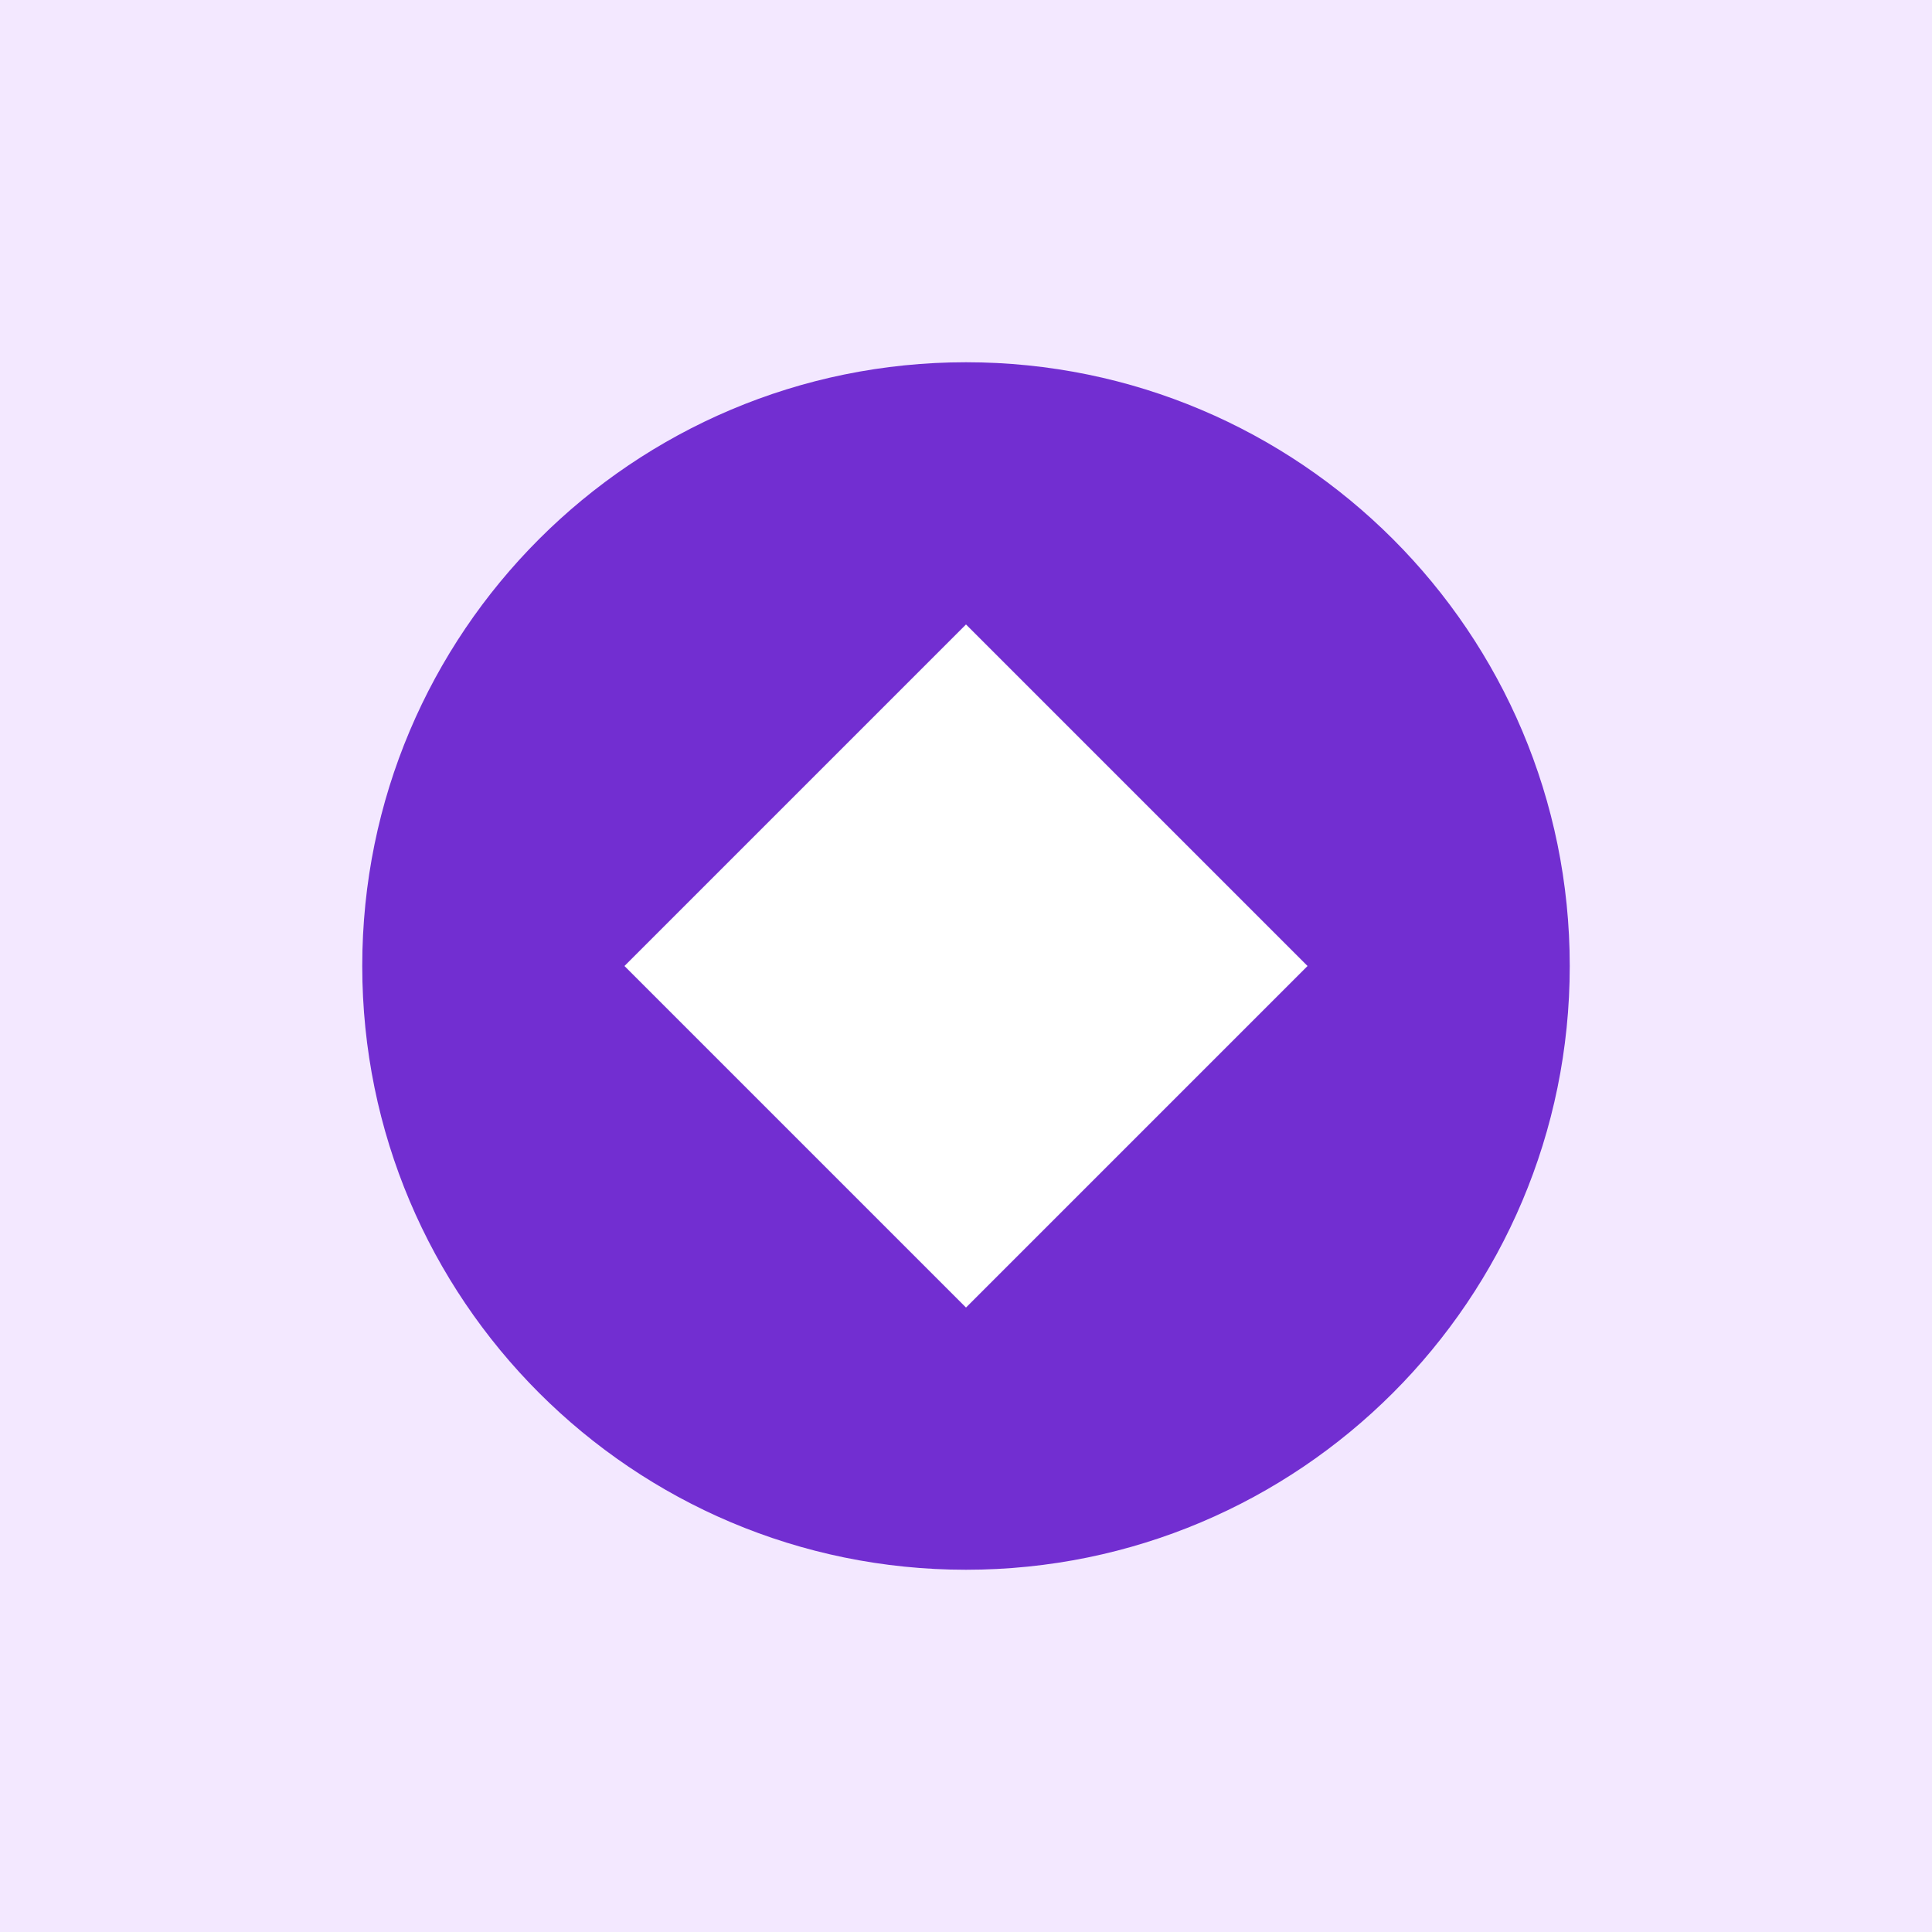
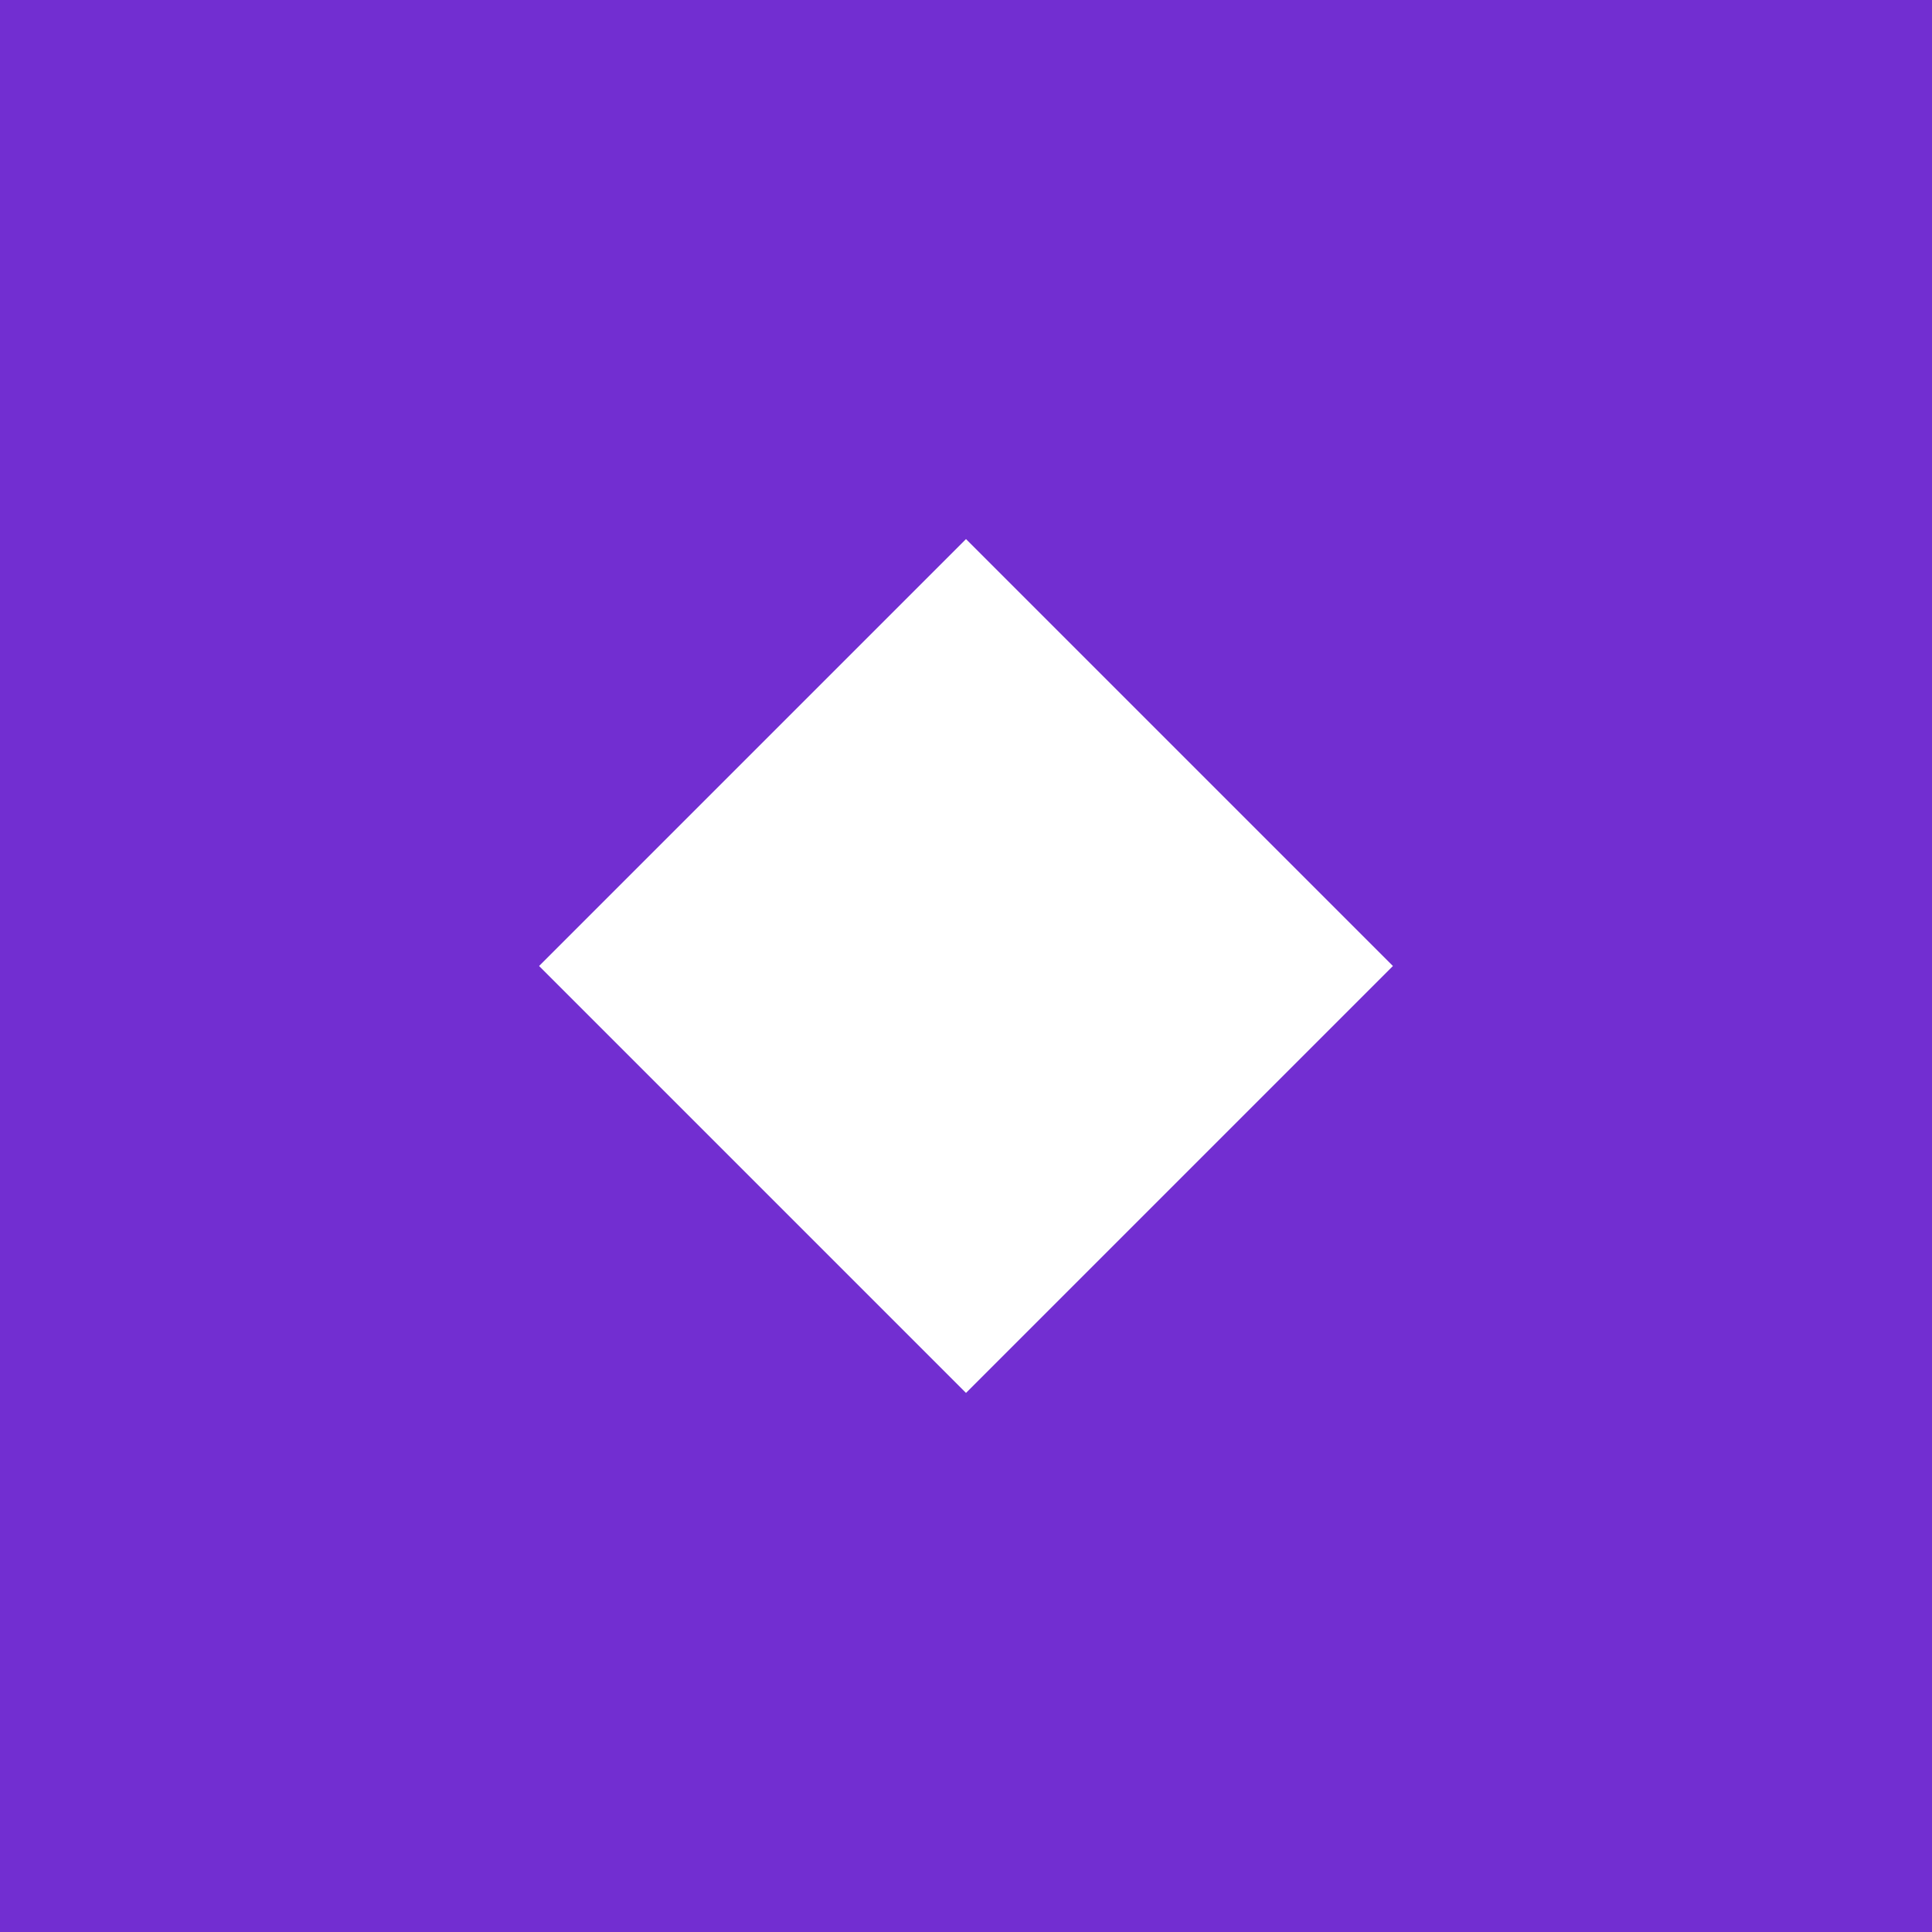
<svg xmlns="http://www.w3.org/2000/svg" viewBox="0 0 64 64">
-   <rect width="64" height="64" fill="#f3e8ff" />
-   <circle cx="32" cy="32" r="20" fill="#722ed1" />
-   <rect x="24" y="24" width="16" height="16" fill="#ffffff" transform="rotate(45 32 32)" />
+   <rect width="64" height="64" fill="#722ed1" />
+   <rect x="22" y="22" width="20" height="20" fill="#ffffff" transform="rotate(45 32 32)" />
</svg>
